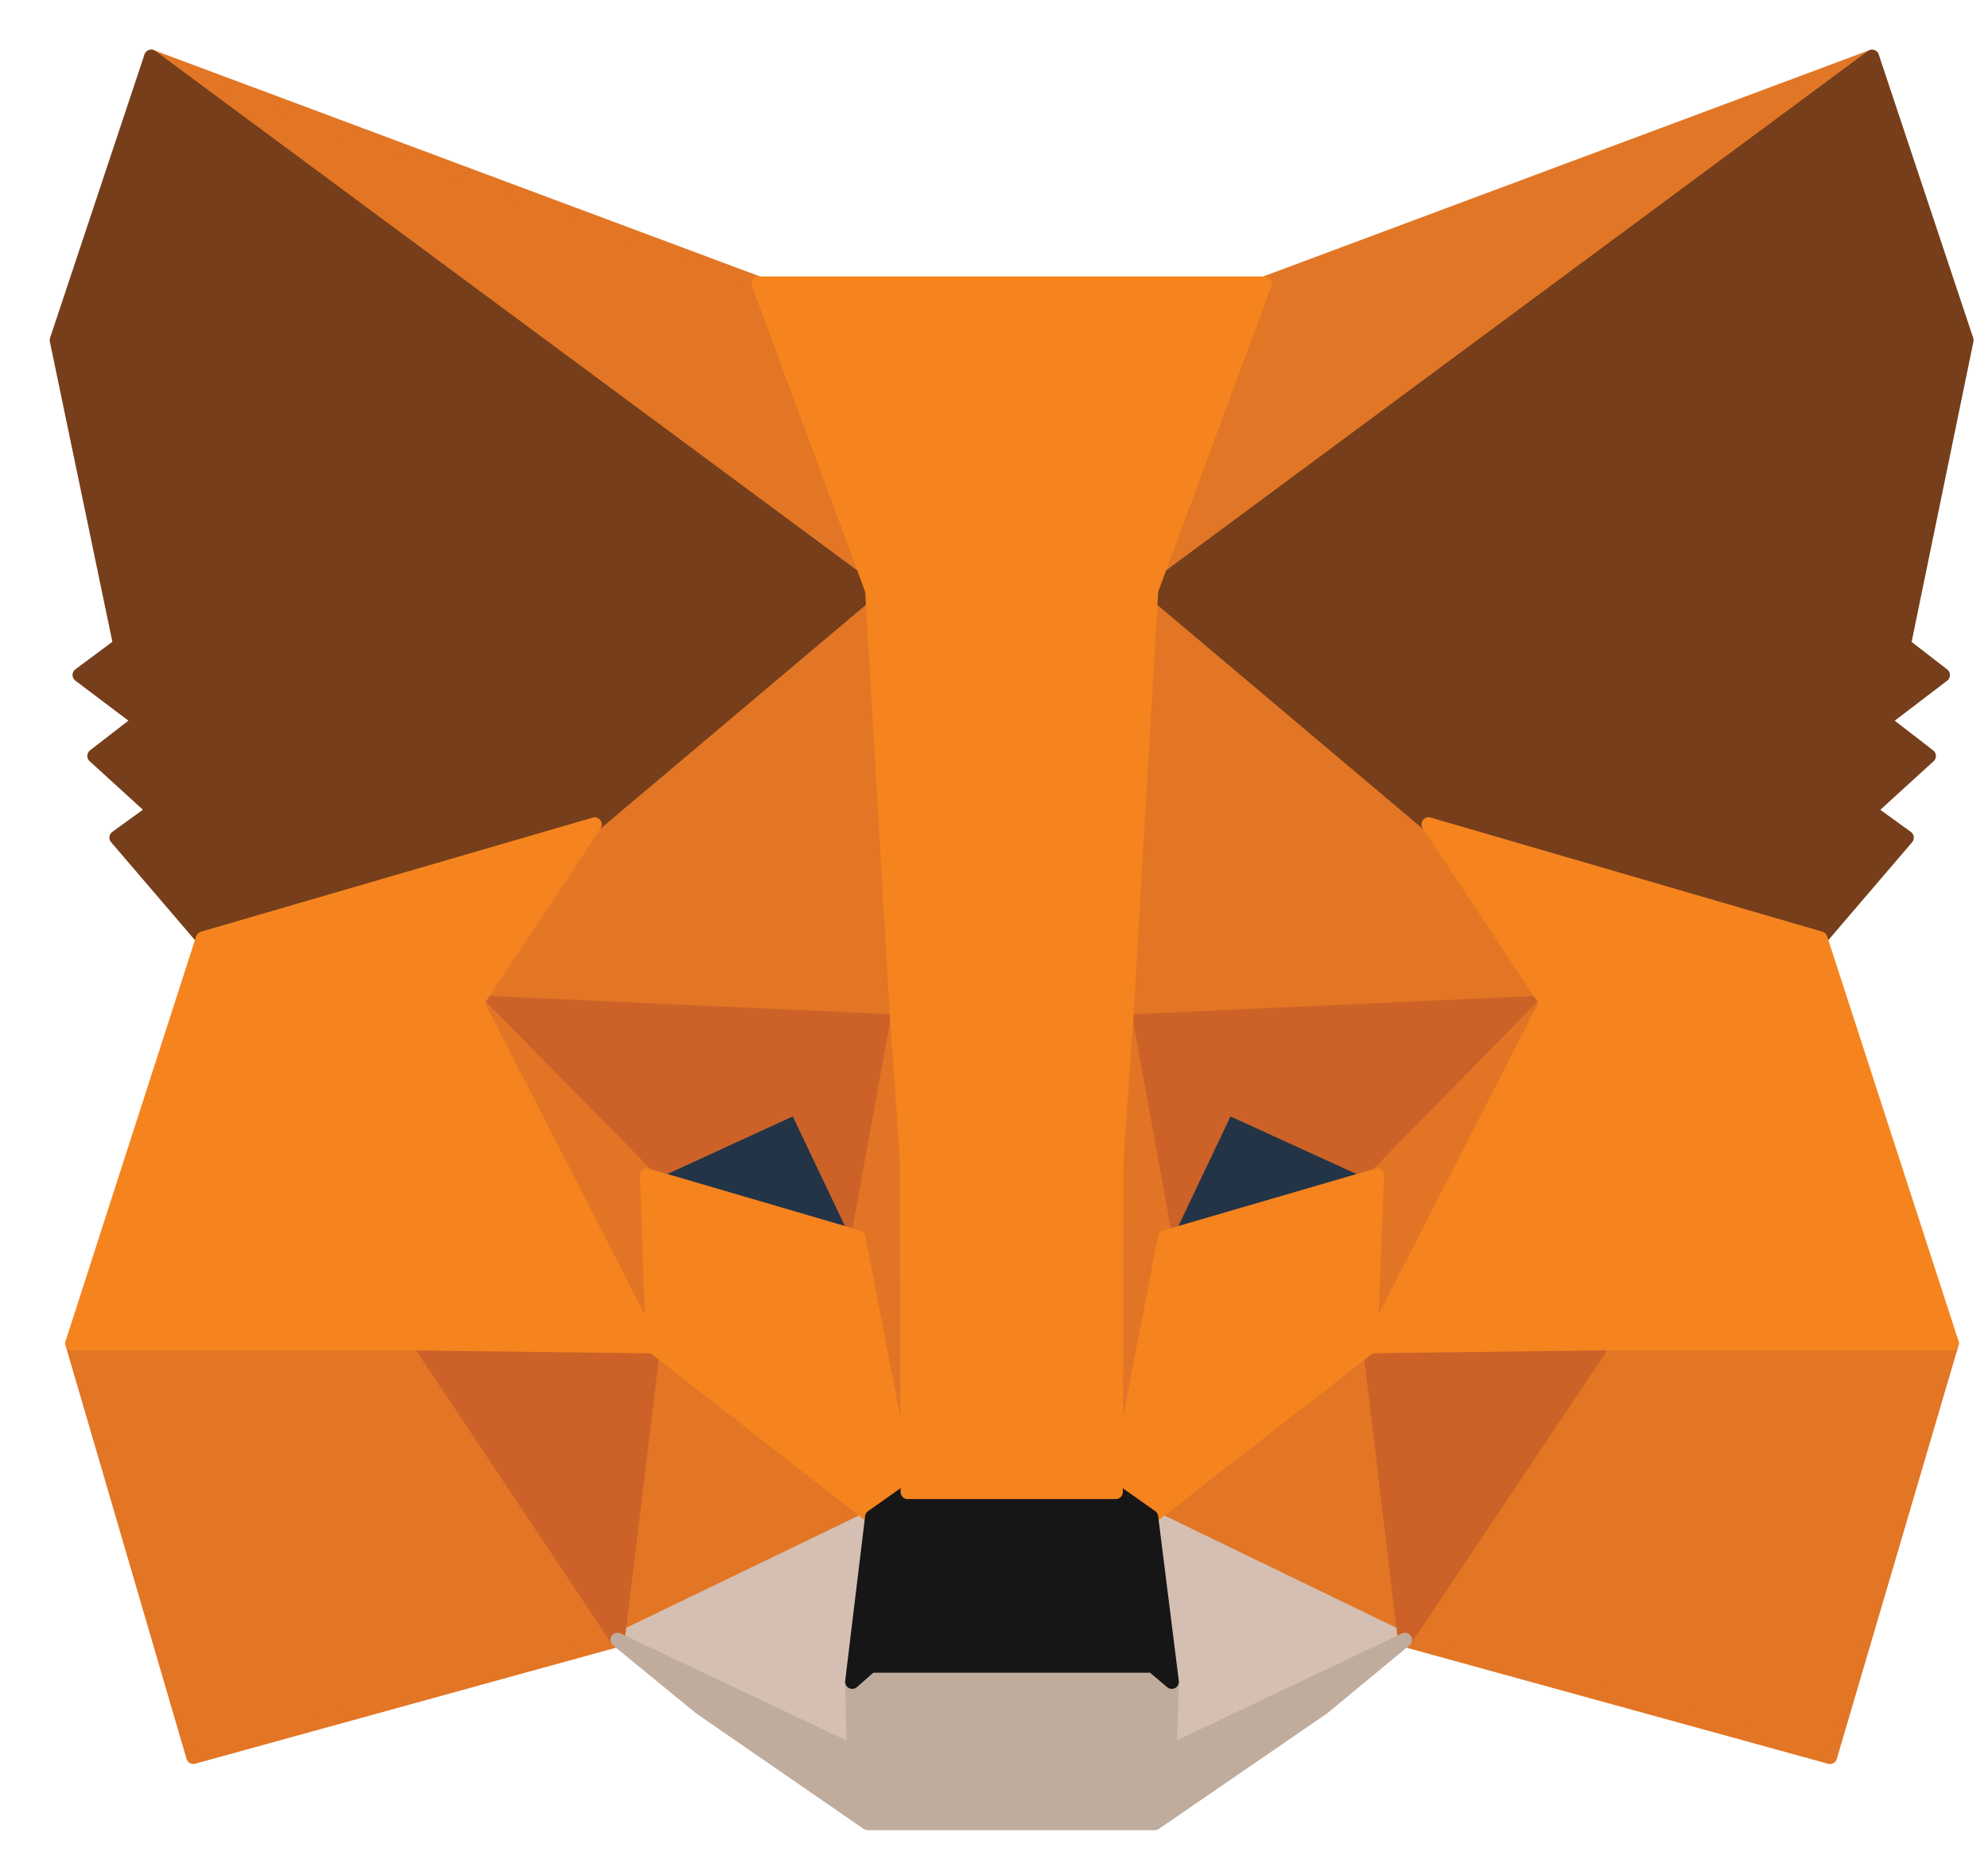
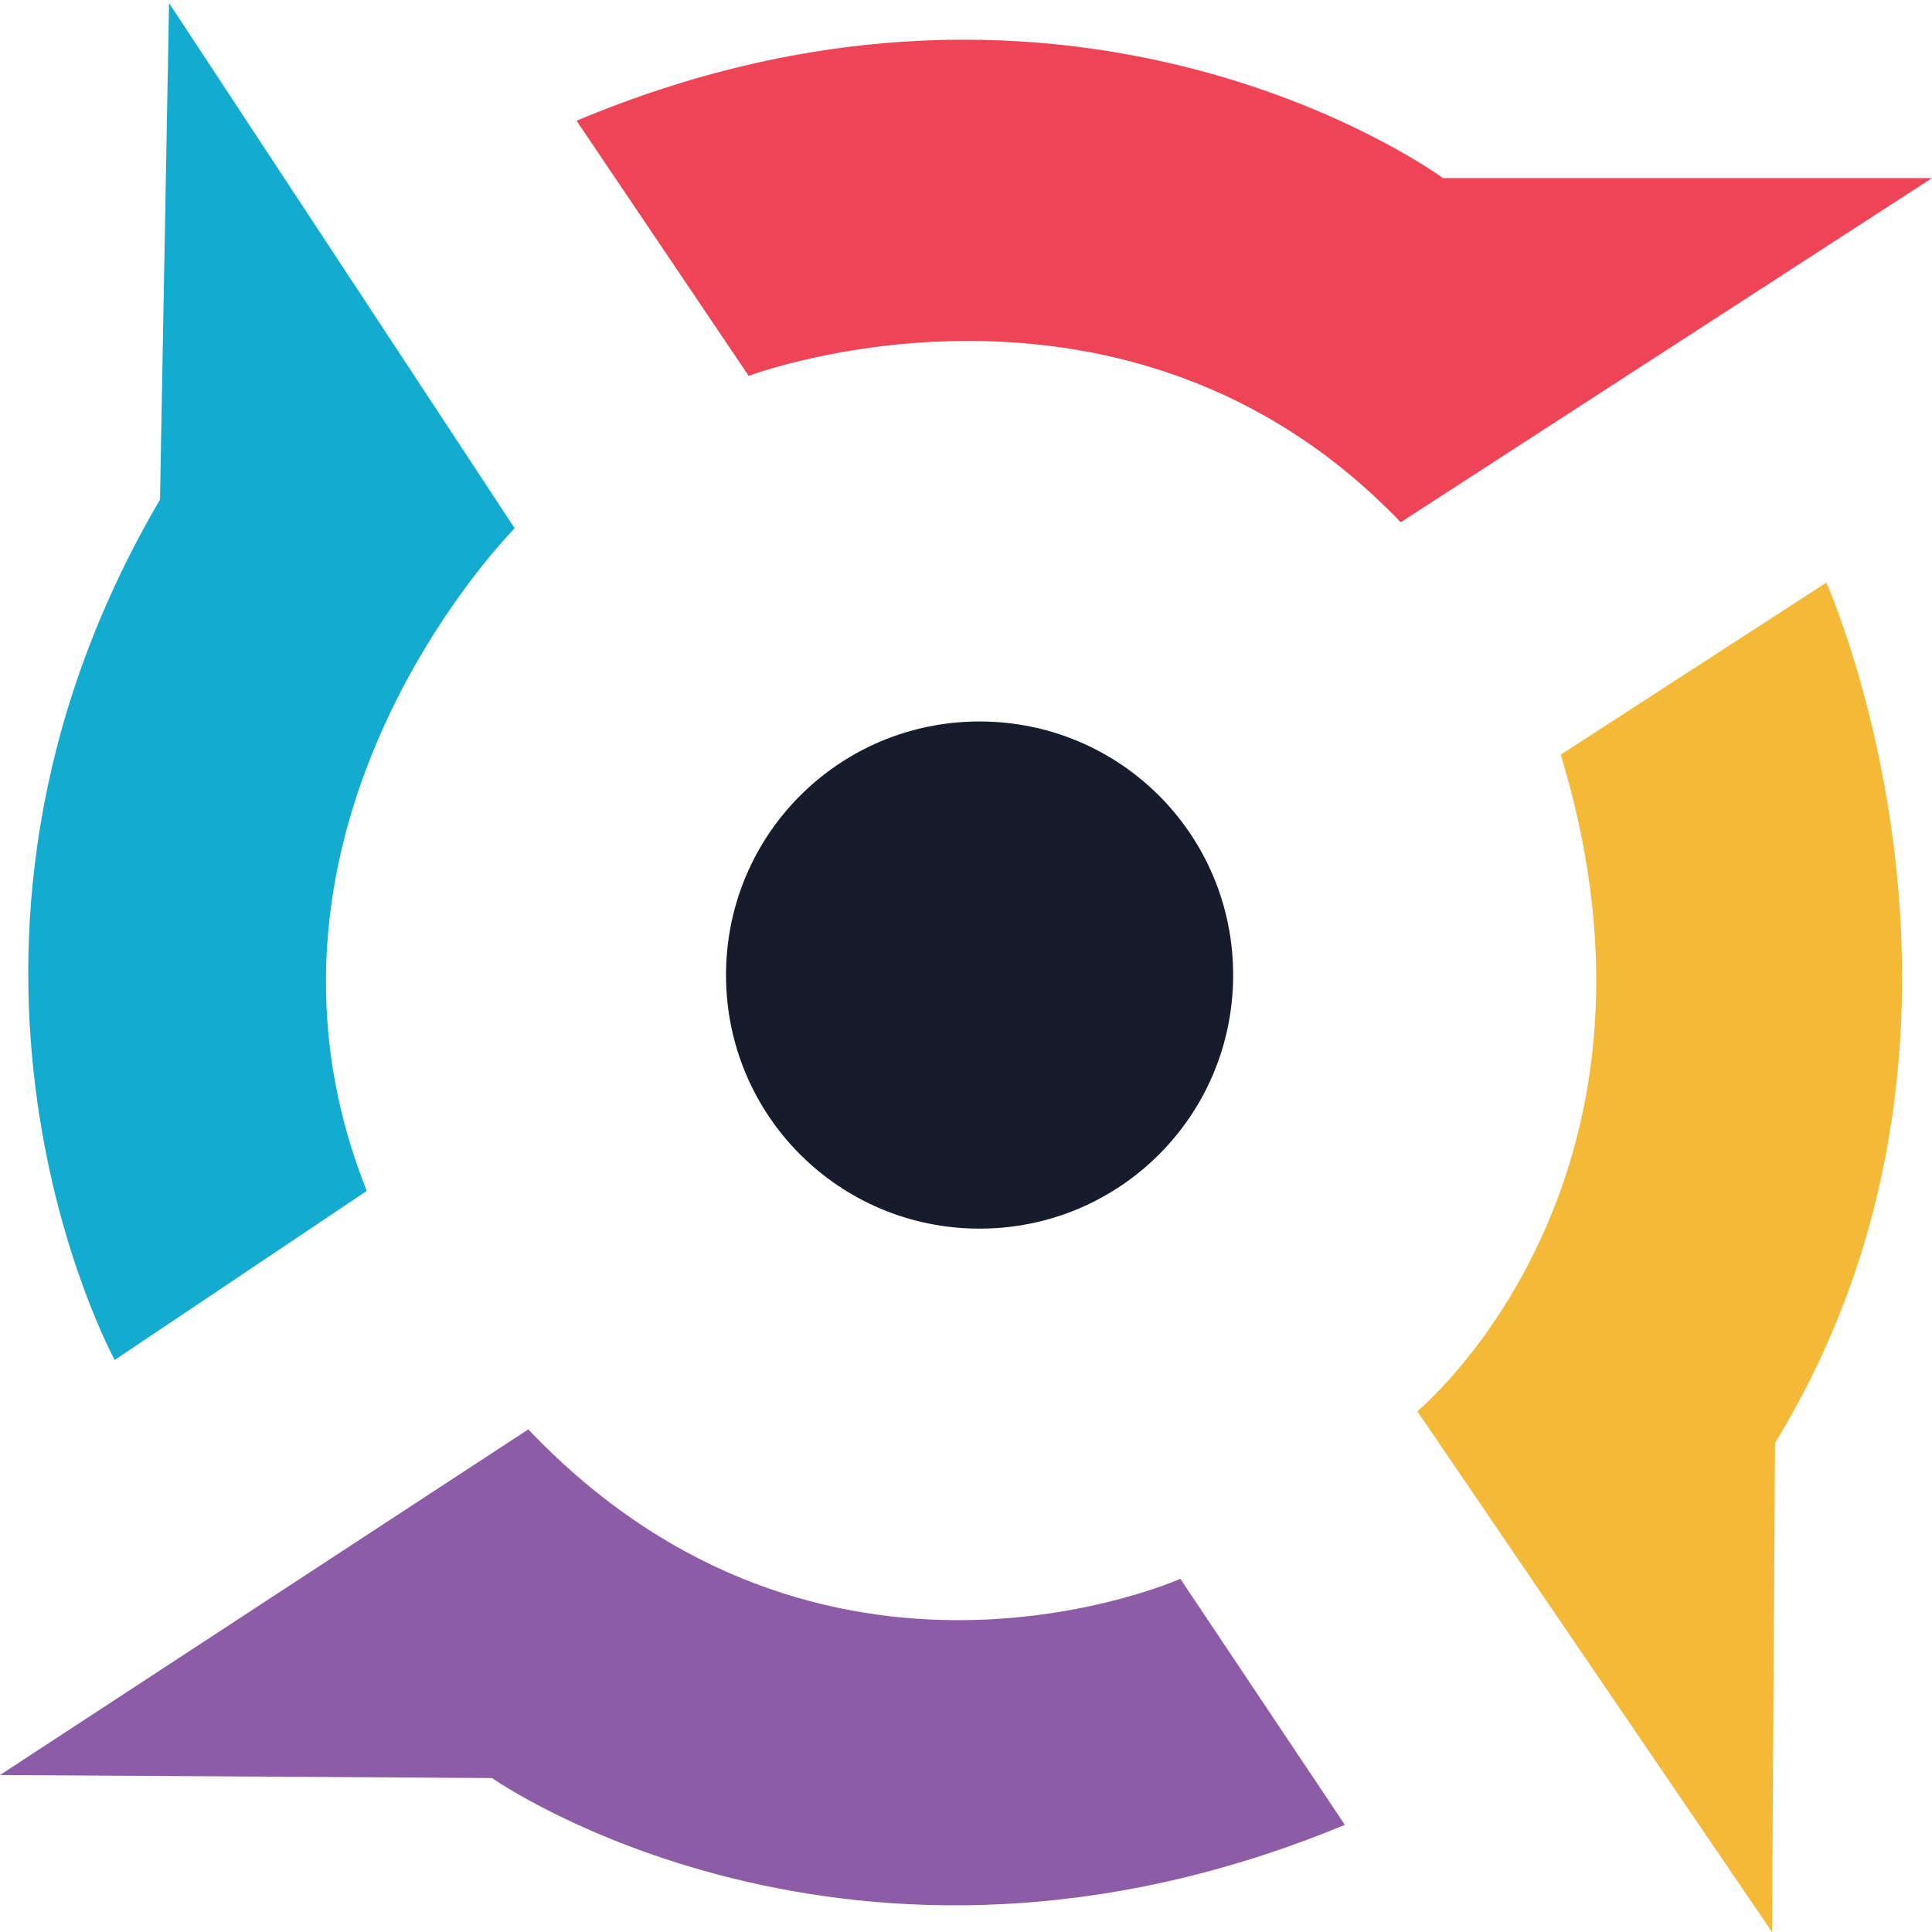
- <svg xmlns="http://www.w3.org/2000/svg" fill="none" height="33" viewBox="0 0 35 33" width="35">
-   <g stroke-linecap="round" stroke-linejoin="round" stroke-width=".25">
-     <path d="m32.958 1-13.134 9.718 2.442-5.727z" fill="#e17726" stroke="#e17726" />
-     <g fill="#e27625" stroke="#e27625">
-       <path d="m2.663 1 13.017 9.809-2.325-5.818z" />
-       <path d="m28.23 23.534-3.495 5.339 7.483 2.06 2.144-7.282z" />
-       <path d="m1.273 23.65 2.131 7.282 7.47-2.06-3.482-5.339z" />
-       <path d="m10.471 14.515-2.079 3.136 7.405.337-.247-7.969z" />
-       <path d="m25.151 14.515-5.157-4.587-.169 8.06 7.405-.337z" />
-       <path d="m10.873 28.872 4.482-2.164-3.858-3.006z" />
-       <path d="m20.266 26.708 4.469 2.164-.611-5.17z" />
+ <svg xmlns="http://www.w3.org/2000/svg" version="1.1" x="0px" y="0px" viewBox="0 0 128 128" style="enable-background:new 0 0 128 128;" xml:space="preserve">
+   <style type="text/css">
+ 	.st0{fill-rule:evenodd;clip-rule:evenodd;fill:#13ABCF;}
+ 	.st1{fill-rule:evenodd;clip-rule:evenodd;fill:#EF4456;}
+ 	.st2{fill-rule:evenodd;clip-rule:evenodd;fill:#F5B938;}
+ 	.st3{fill-rule:evenodd;clip-rule:evenodd;fill:#8C5CA6;}
+ 	.st4{fill-rule:evenodd;clip-rule:evenodd;fill:#171C2D;}
+ </style>
+   <g id="layer_1">
+     <g>
+       <path class="st0" d="M11.2,0.2L34.1,35c0,0-19.5,19.6-9.8,43.9L7.6,90.1c0,0-14.7-26.8,3-57L11.2,0.2L11.2,0.2z" />
+       <path class="st1" d="M38.2,8l11.4,16.9c0,0,24.9-9.4,43.2,9.7L128,11.8H95.6C95.6,11.8,71.5-6,38.2,8L38.2,8z" />
+       <path class="st2" d="M103.4,50L121,38.6c0,0,13.3,29.7-3.4,57l-0.2,32.4L93.9,93.5C93.9,93.5,112.1,78.5,103.4,50L103.4,50z" />
+       <path class="st3" d="M78.2,104.6c0,0-23.7,10.6-43.2-9.9L0,117.6l32.6,0.2c0,0,23.7,16.7,56.5,3.1L78.2,104.6L78.2,104.6z" />
+       <path class="st4" d="M64.9,47.8c9.3,0,16.8,7.5,16.8,16.8s-7.5,16.8-16.8,16.8c-9.3,0-16.8-7.5-16.8-16.8S55.6,47.8,64.9,47.8    L64.9,47.8z" />
    </g>
-     <path d="m24.735 28.872-4.469-2.164.364 2.902-.039 1.231z" fill="#d5bfb2" stroke="#d5bfb2" />
-     <path d="m10.873 28.872 4.157 1.97-.026-1.231.351-2.902z" fill="#d5bfb2" stroke="#d5bfb2" />
-     <path d="m15.108 21.784-3.716-1.088 2.624-1.205z" fill="#233447" stroke="#233447" />
-     <path d="m20.513 21.784 1.091-2.293 2.637 1.205z" fill="#233447" stroke="#233447" />
-     <path d="m10.873 28.872.649-5.339-4.131.117z" fill="#cc6228" stroke="#cc6228" />
-     <path d="m24.098 23.534.637 5.339 3.495-5.222z" fill="#cc6228" stroke="#cc6228" />
-     <path d="m27.229 17.651-7.405.337.689 3.797 1.091-2.293 2.637 1.205z" fill="#cc6228" stroke="#cc6228" />
-     <path d="m11.393 20.696 2.624-1.205 1.091 2.293.689-3.797-7.405-.337z" fill="#cc6228" stroke="#cc6228" />
-     <path d="m8.392 17.651 3.105 6.051-.104-3.006z" fill="#e27525" stroke="#e27525" />
-     <path d="m24.241 20.696-.117 3.006 3.105-6.051z" fill="#e27525" stroke="#e27525" />
-     <path d="m15.797 17.988-.689 3.797.87 4.483.195-5.909z" fill="#e27525" stroke="#e27525" />
-     <path d="m19.824 17.988-.364 2.358.182 5.922.87-4.483z" fill="#e27525" stroke="#e27525" />
-     <path d="m20.513 21.784-.87 4.483.624.441 3.858-3.006.117-3.006z" fill="#f5841f" stroke="#f5841f" />
-     <path d="m11.393 20.696.104 3.006 3.858 3.006.624-.441-.87-4.483z" fill="#f5841f" stroke="#f5841f" />
-     <path d="m20.591 30.842.039-1.231-.338-.285h-4.963l-.325.285.026 1.231-4.157-1.97 1.455 1.192 2.949 2.034h5.054l2.962-2.034 1.442-1.192z" fill="#c0ac9d" stroke="#c0ac9d" />
-     <path d="m20.266 26.708-.624-.441h-3.663l-.624.441-.351 2.902.325-.285h4.963l.338.285z" fill="#161616" stroke="#161616" />
-     <path d="m33.517 11.353 1.104-5.364-1.663-4.989-12.692 9.394 4.885 4.12 6.898 2.009 1.52-1.775-.663-.479 1.052-.959-.805-.622 1.052-.803z" fill="#763e1a" stroke="#763e1a" />
-     <path d="m1 5.989 1.117 5.364-.715.531 1.065.803-.805.622 1.052.959-.663.479 1.52 1.775 6.898-2.009 4.885-4.12-12.692-9.394z" fill="#763e1a" stroke="#763e1a" />
-     <path d="m32.049 16.523-6.898-2.009 2.079 3.136-3.105 6.051 4.105-.052h6.132z" fill="#f5841f" stroke="#f5841f" />
-     <path d="m10.47 14.515-6.898 2.009-2.299 7.127h6.119l4.105.052-3.105-6.051z" fill="#f5841f" stroke="#f5841f" />
-     <path d="m19.824 17.988.442-7.593 2.001-5.403h-8.912l2.001 5.403.442 7.593.169 2.384.013 5.896h3.663l.013-5.896z" fill="#f5841f" stroke="#f5841f" />
  </g>
+   <g id="layer_2">
+ </g>
</svg>
